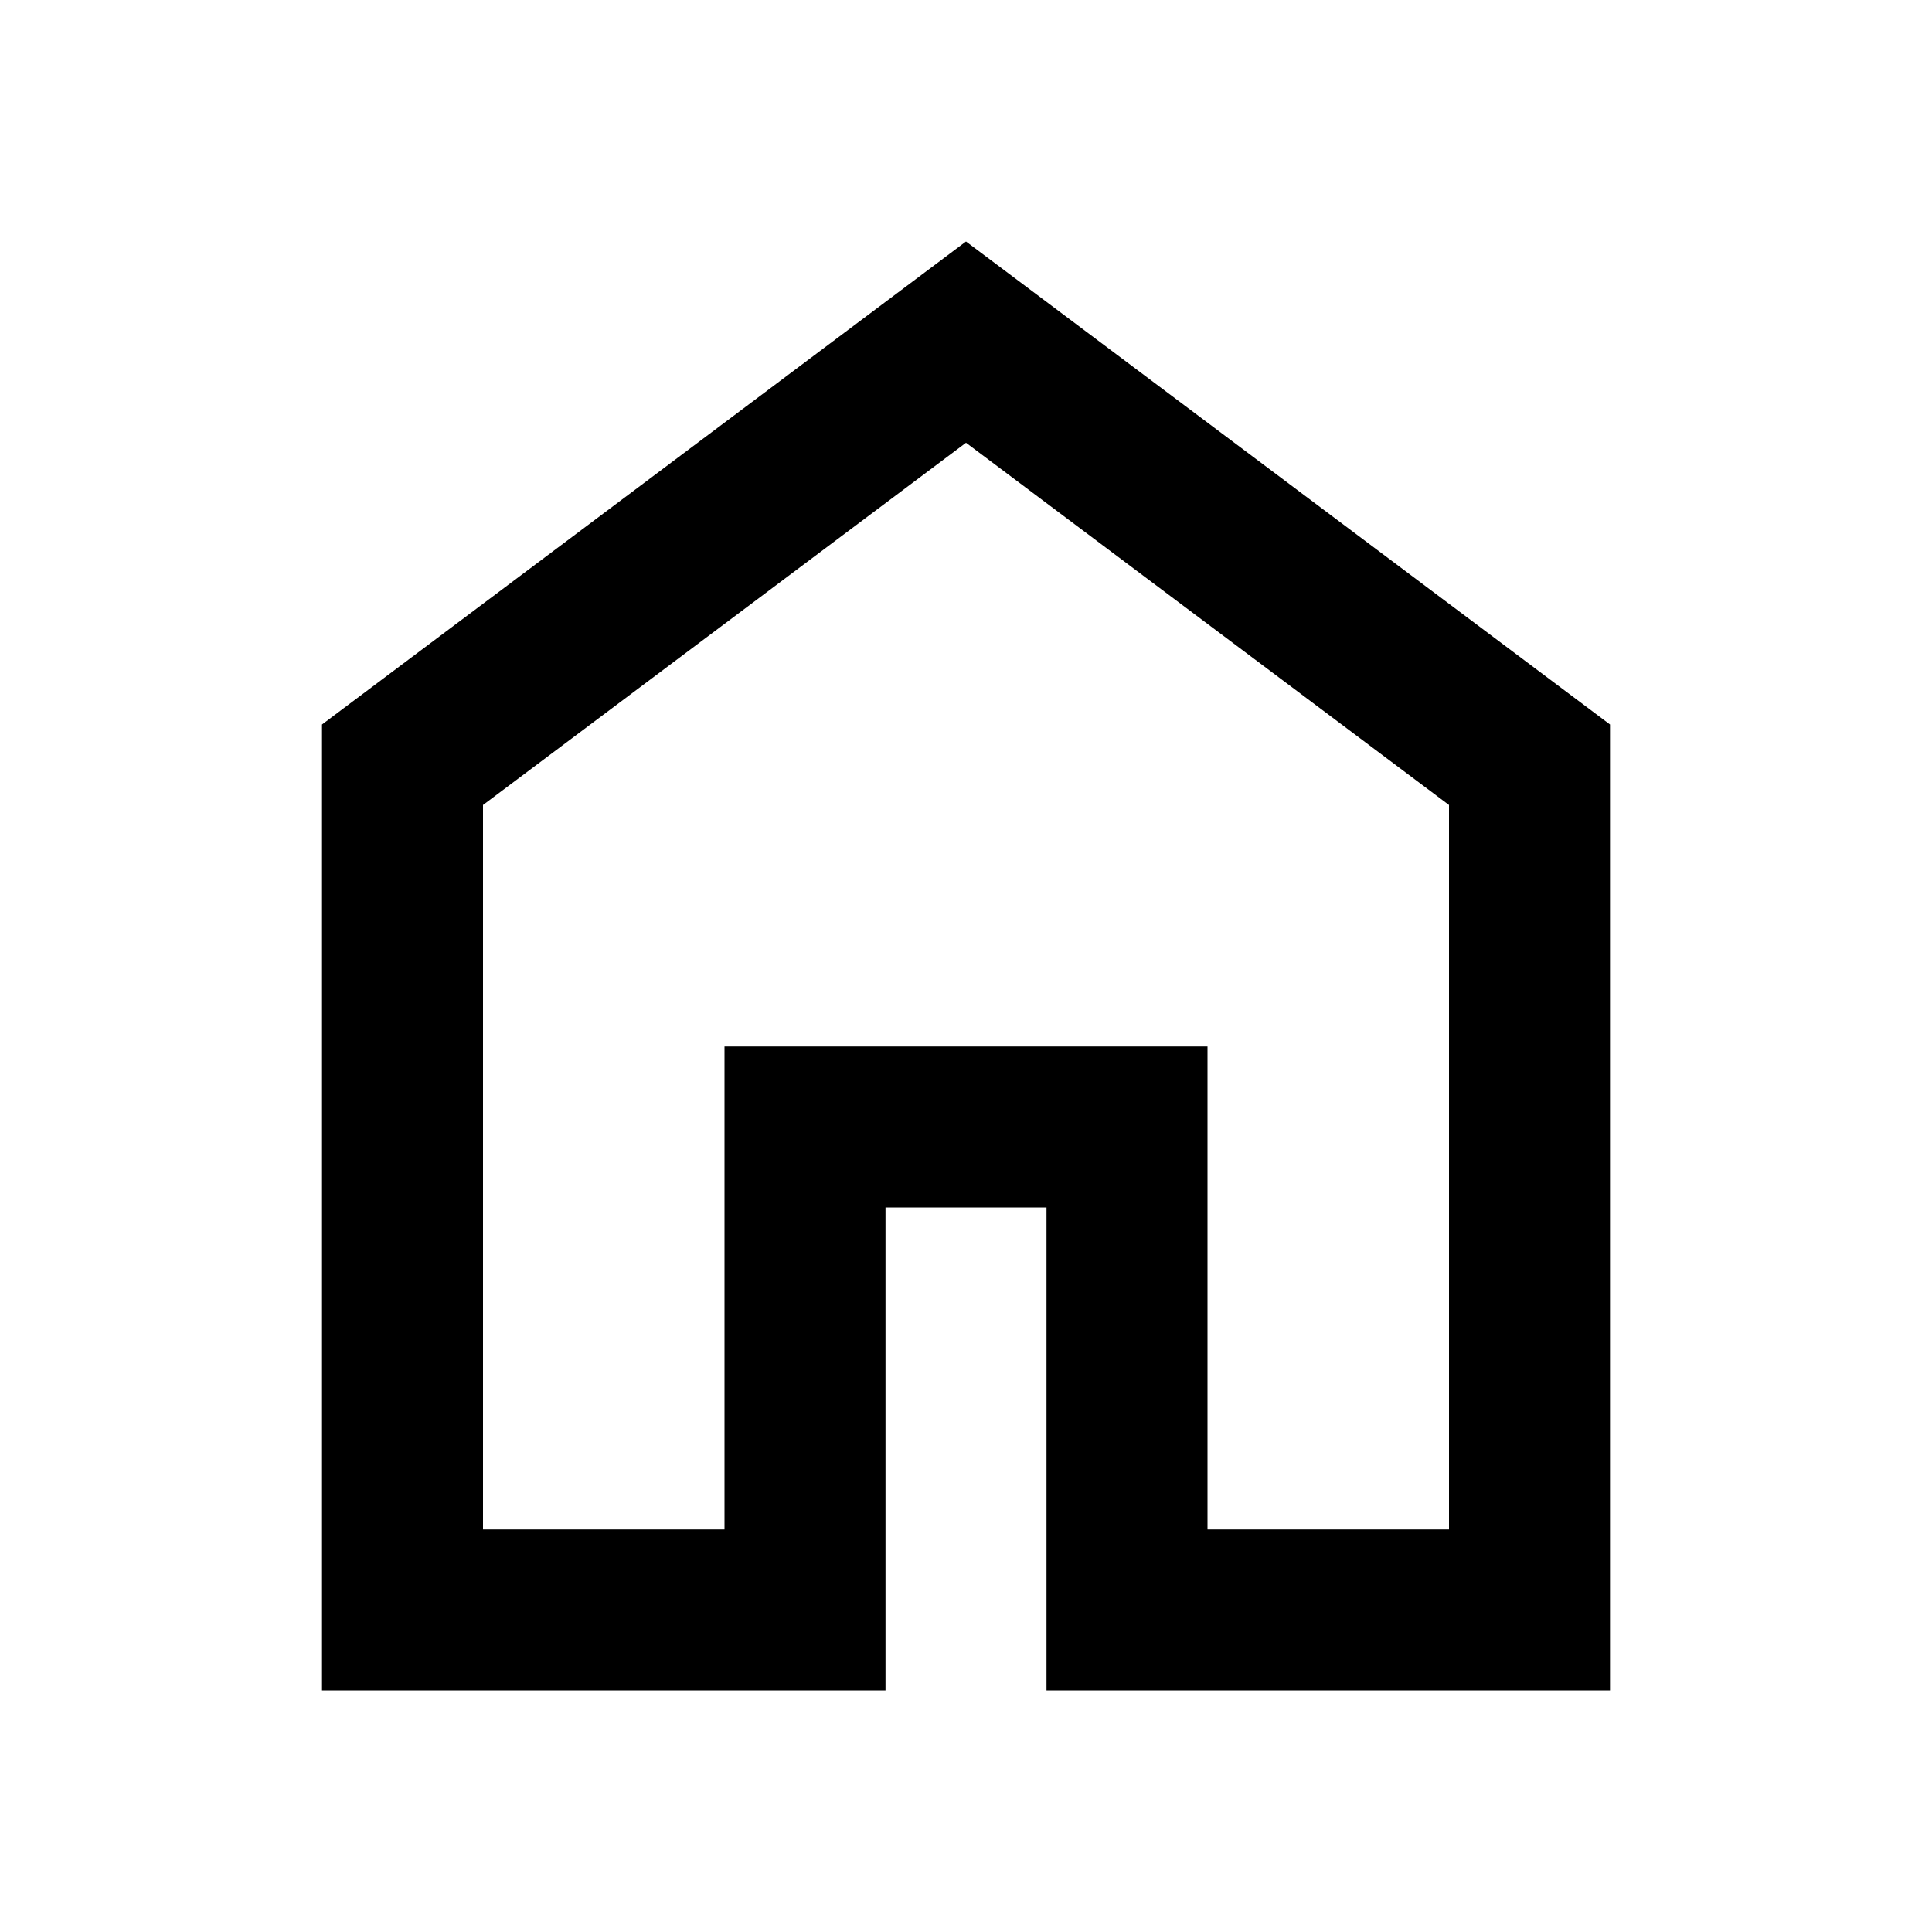
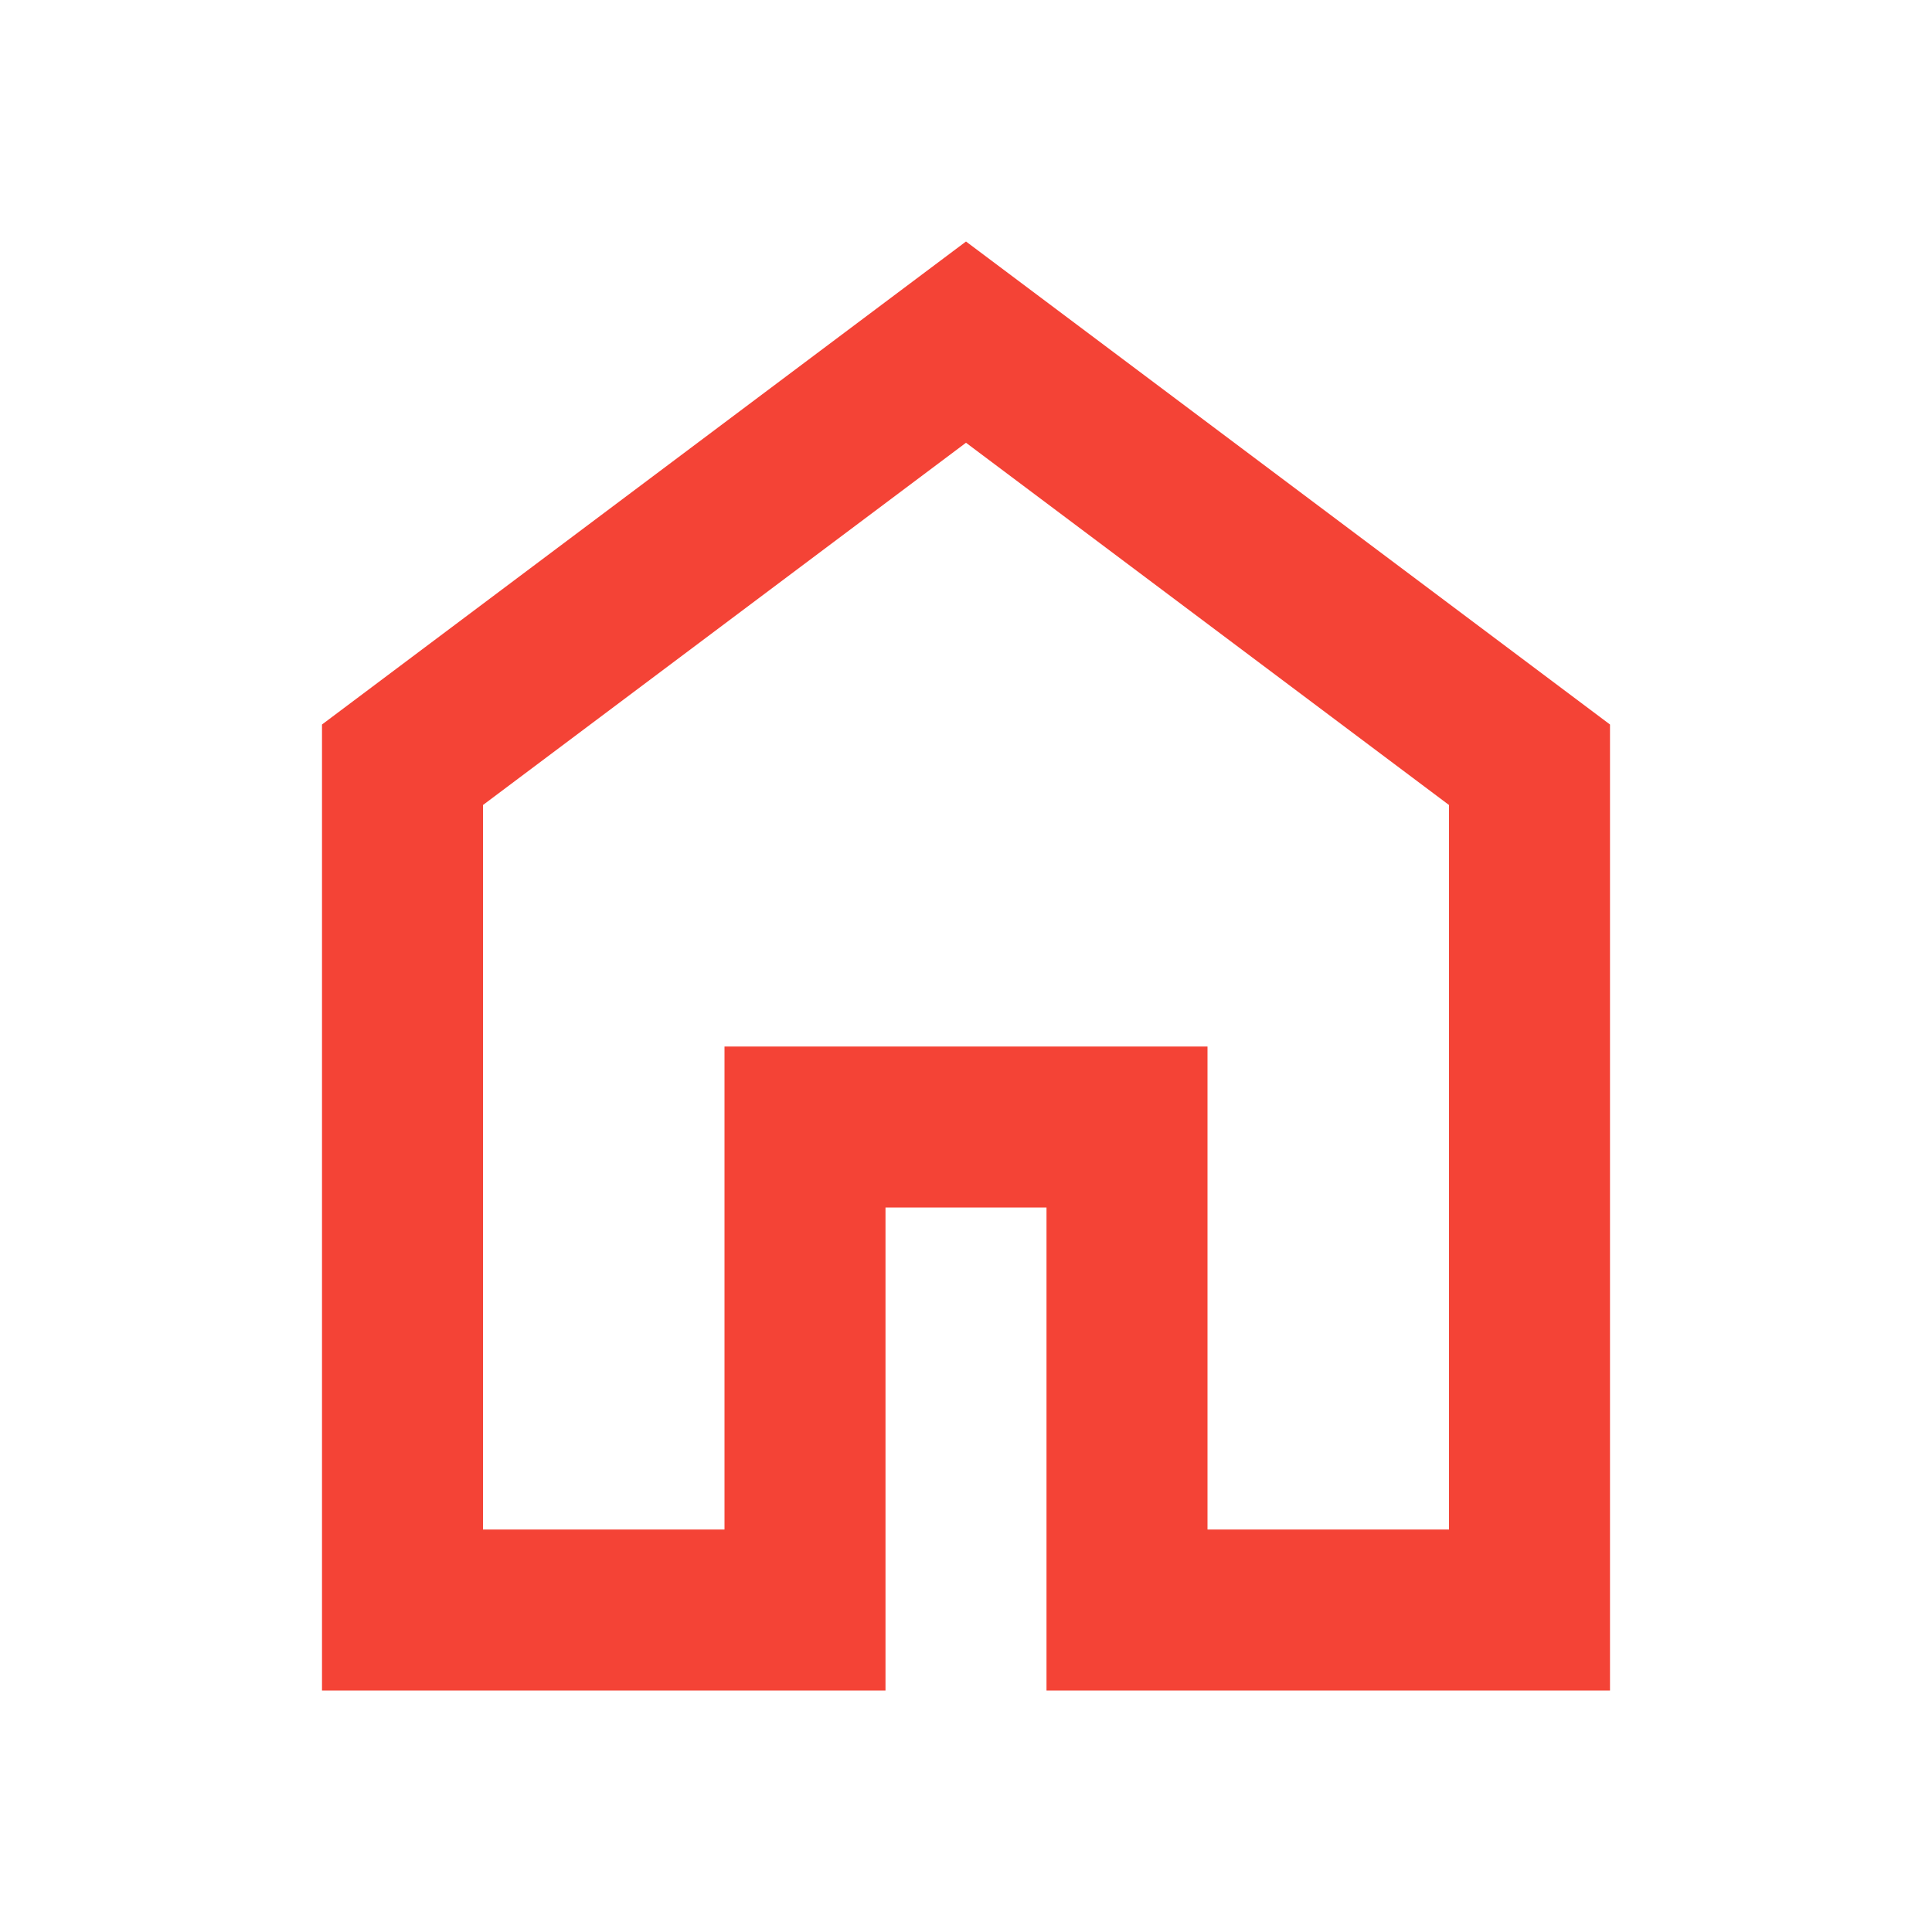
- <svg xmlns="http://www.w3.org/2000/svg" height="24px" viewBox="0 -960 960 960" width="24px" fill="000000">
+ <svg xmlns="http://www.w3.org/2000/svg" height="24px" viewBox="0 -960 960 960" width="24px" fill="#f44336">
  <path d="M240-200h120v-240h240v240h120v-360L480-740 240-560v360Zm-80 80v-480l320-240 320 240v480H520v-240h-80v240H160Zm320-350Z" />
</svg>
